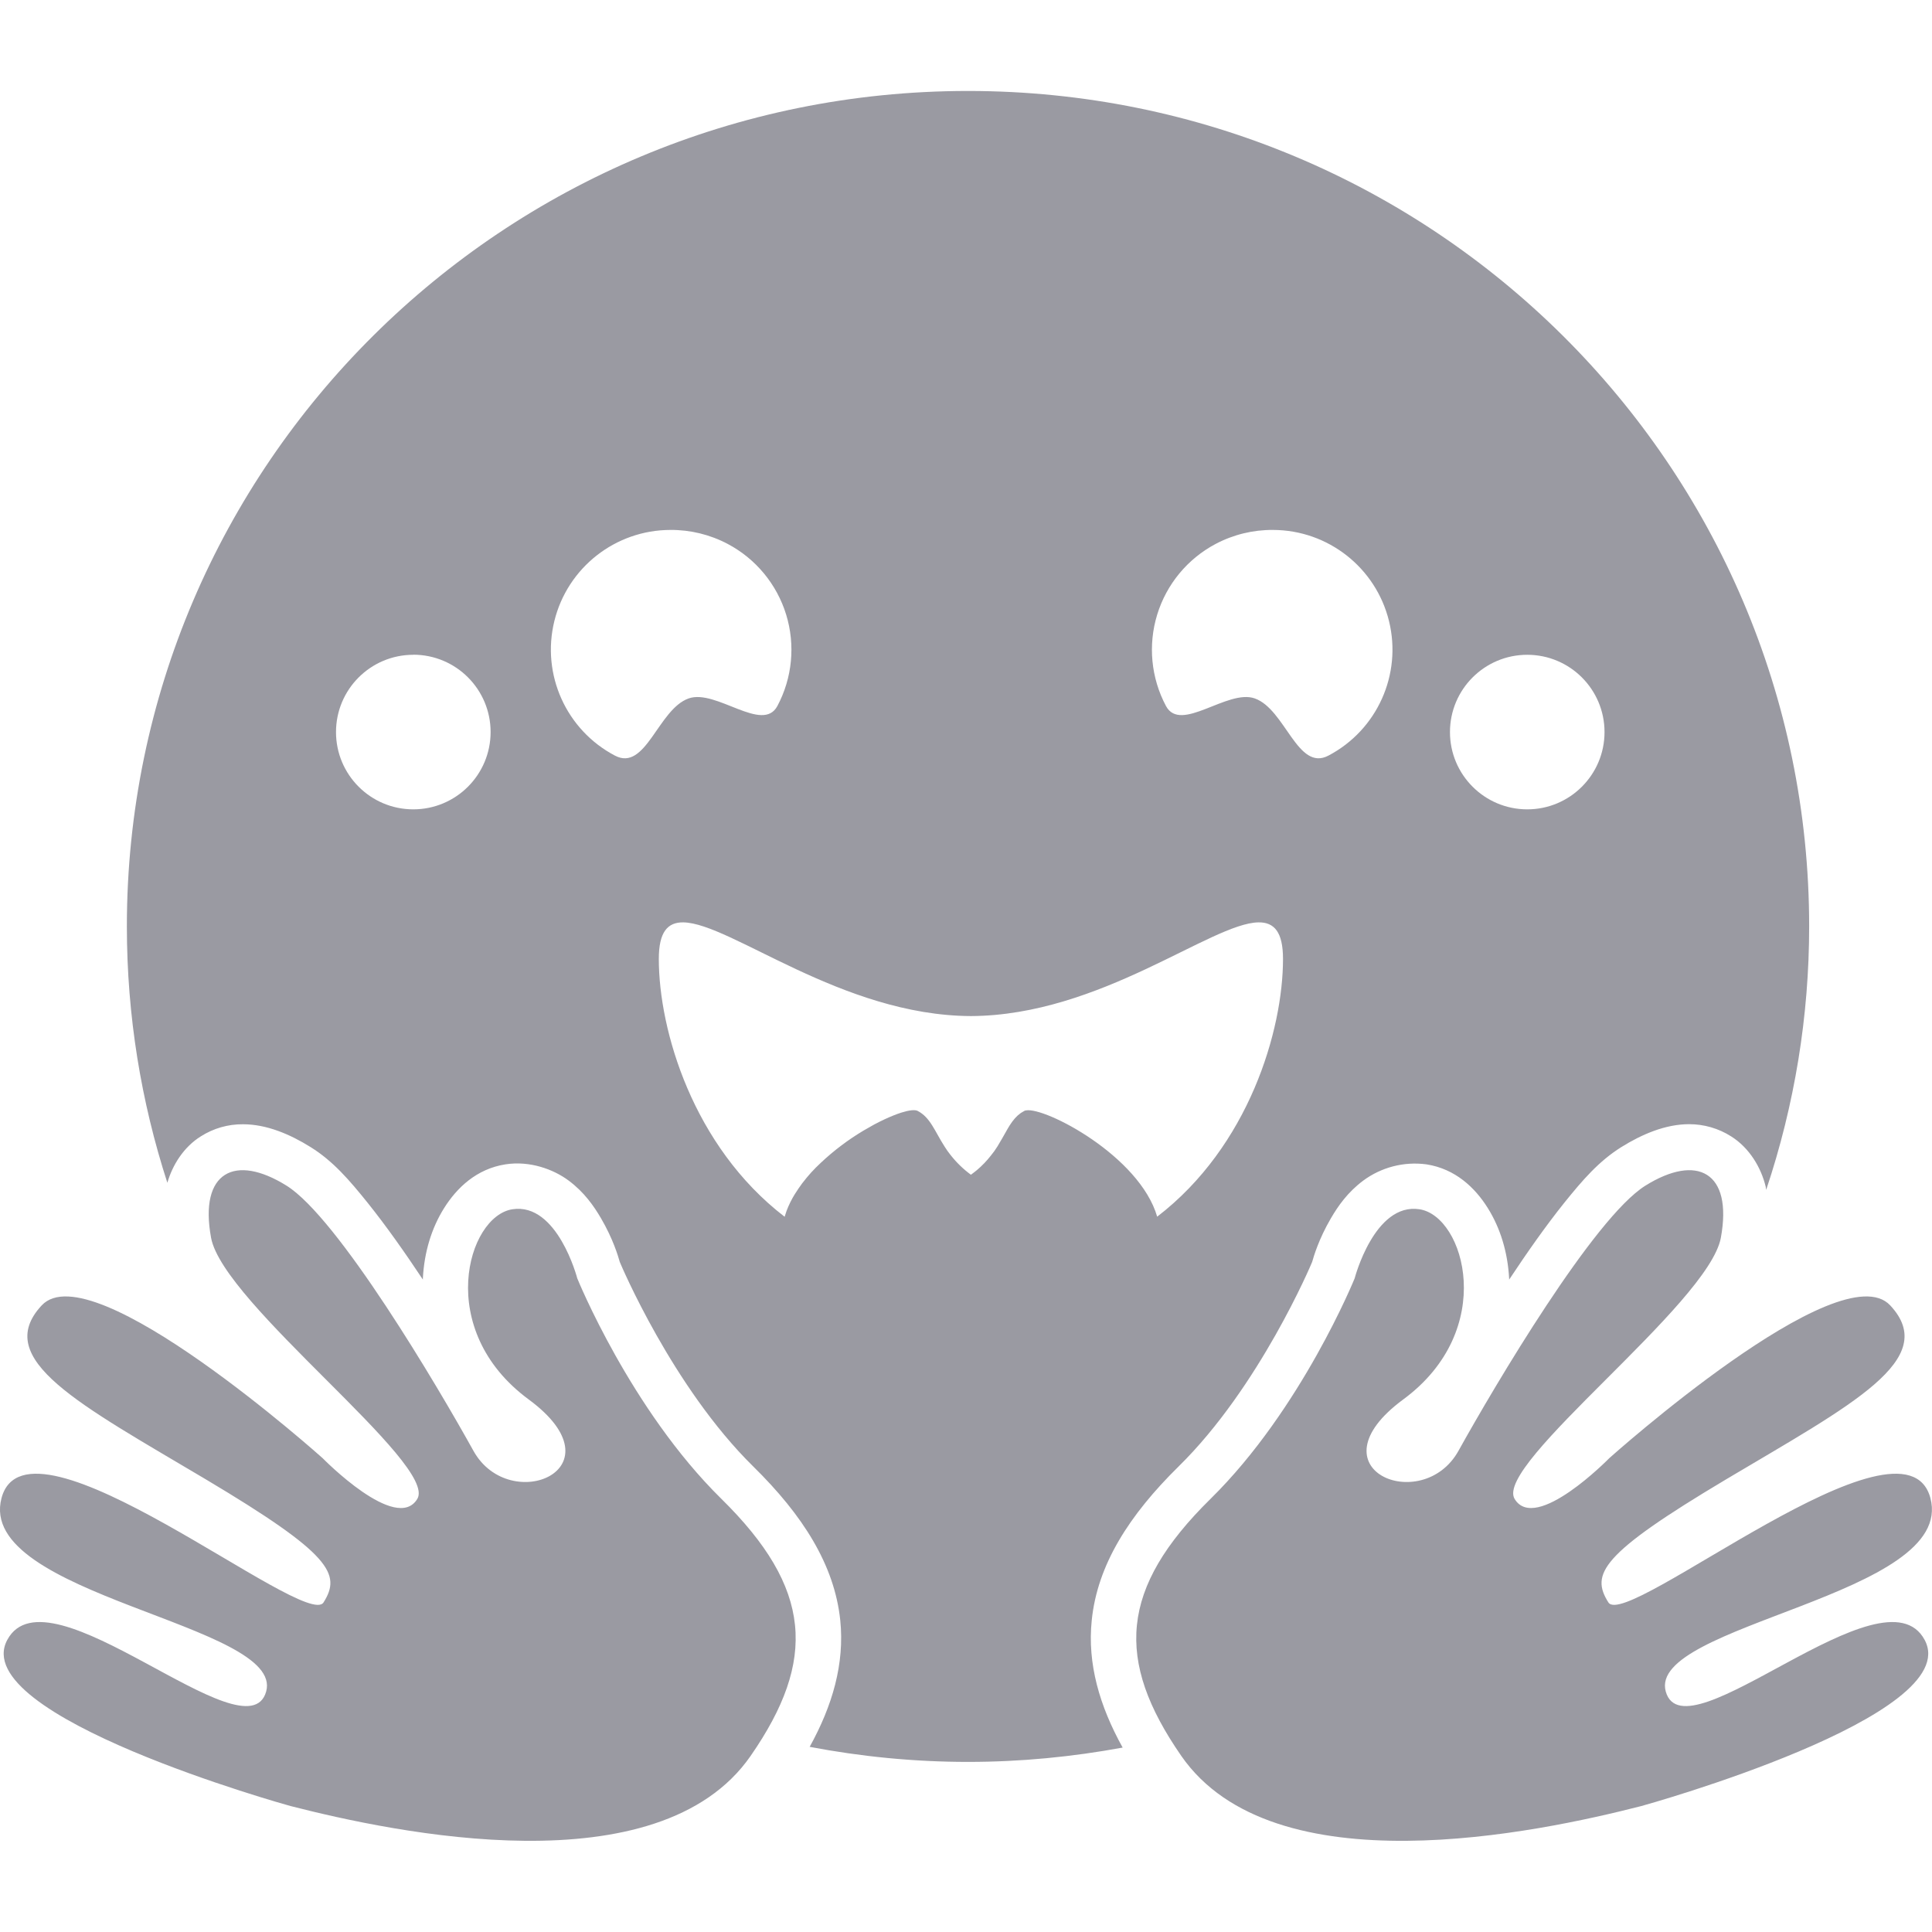
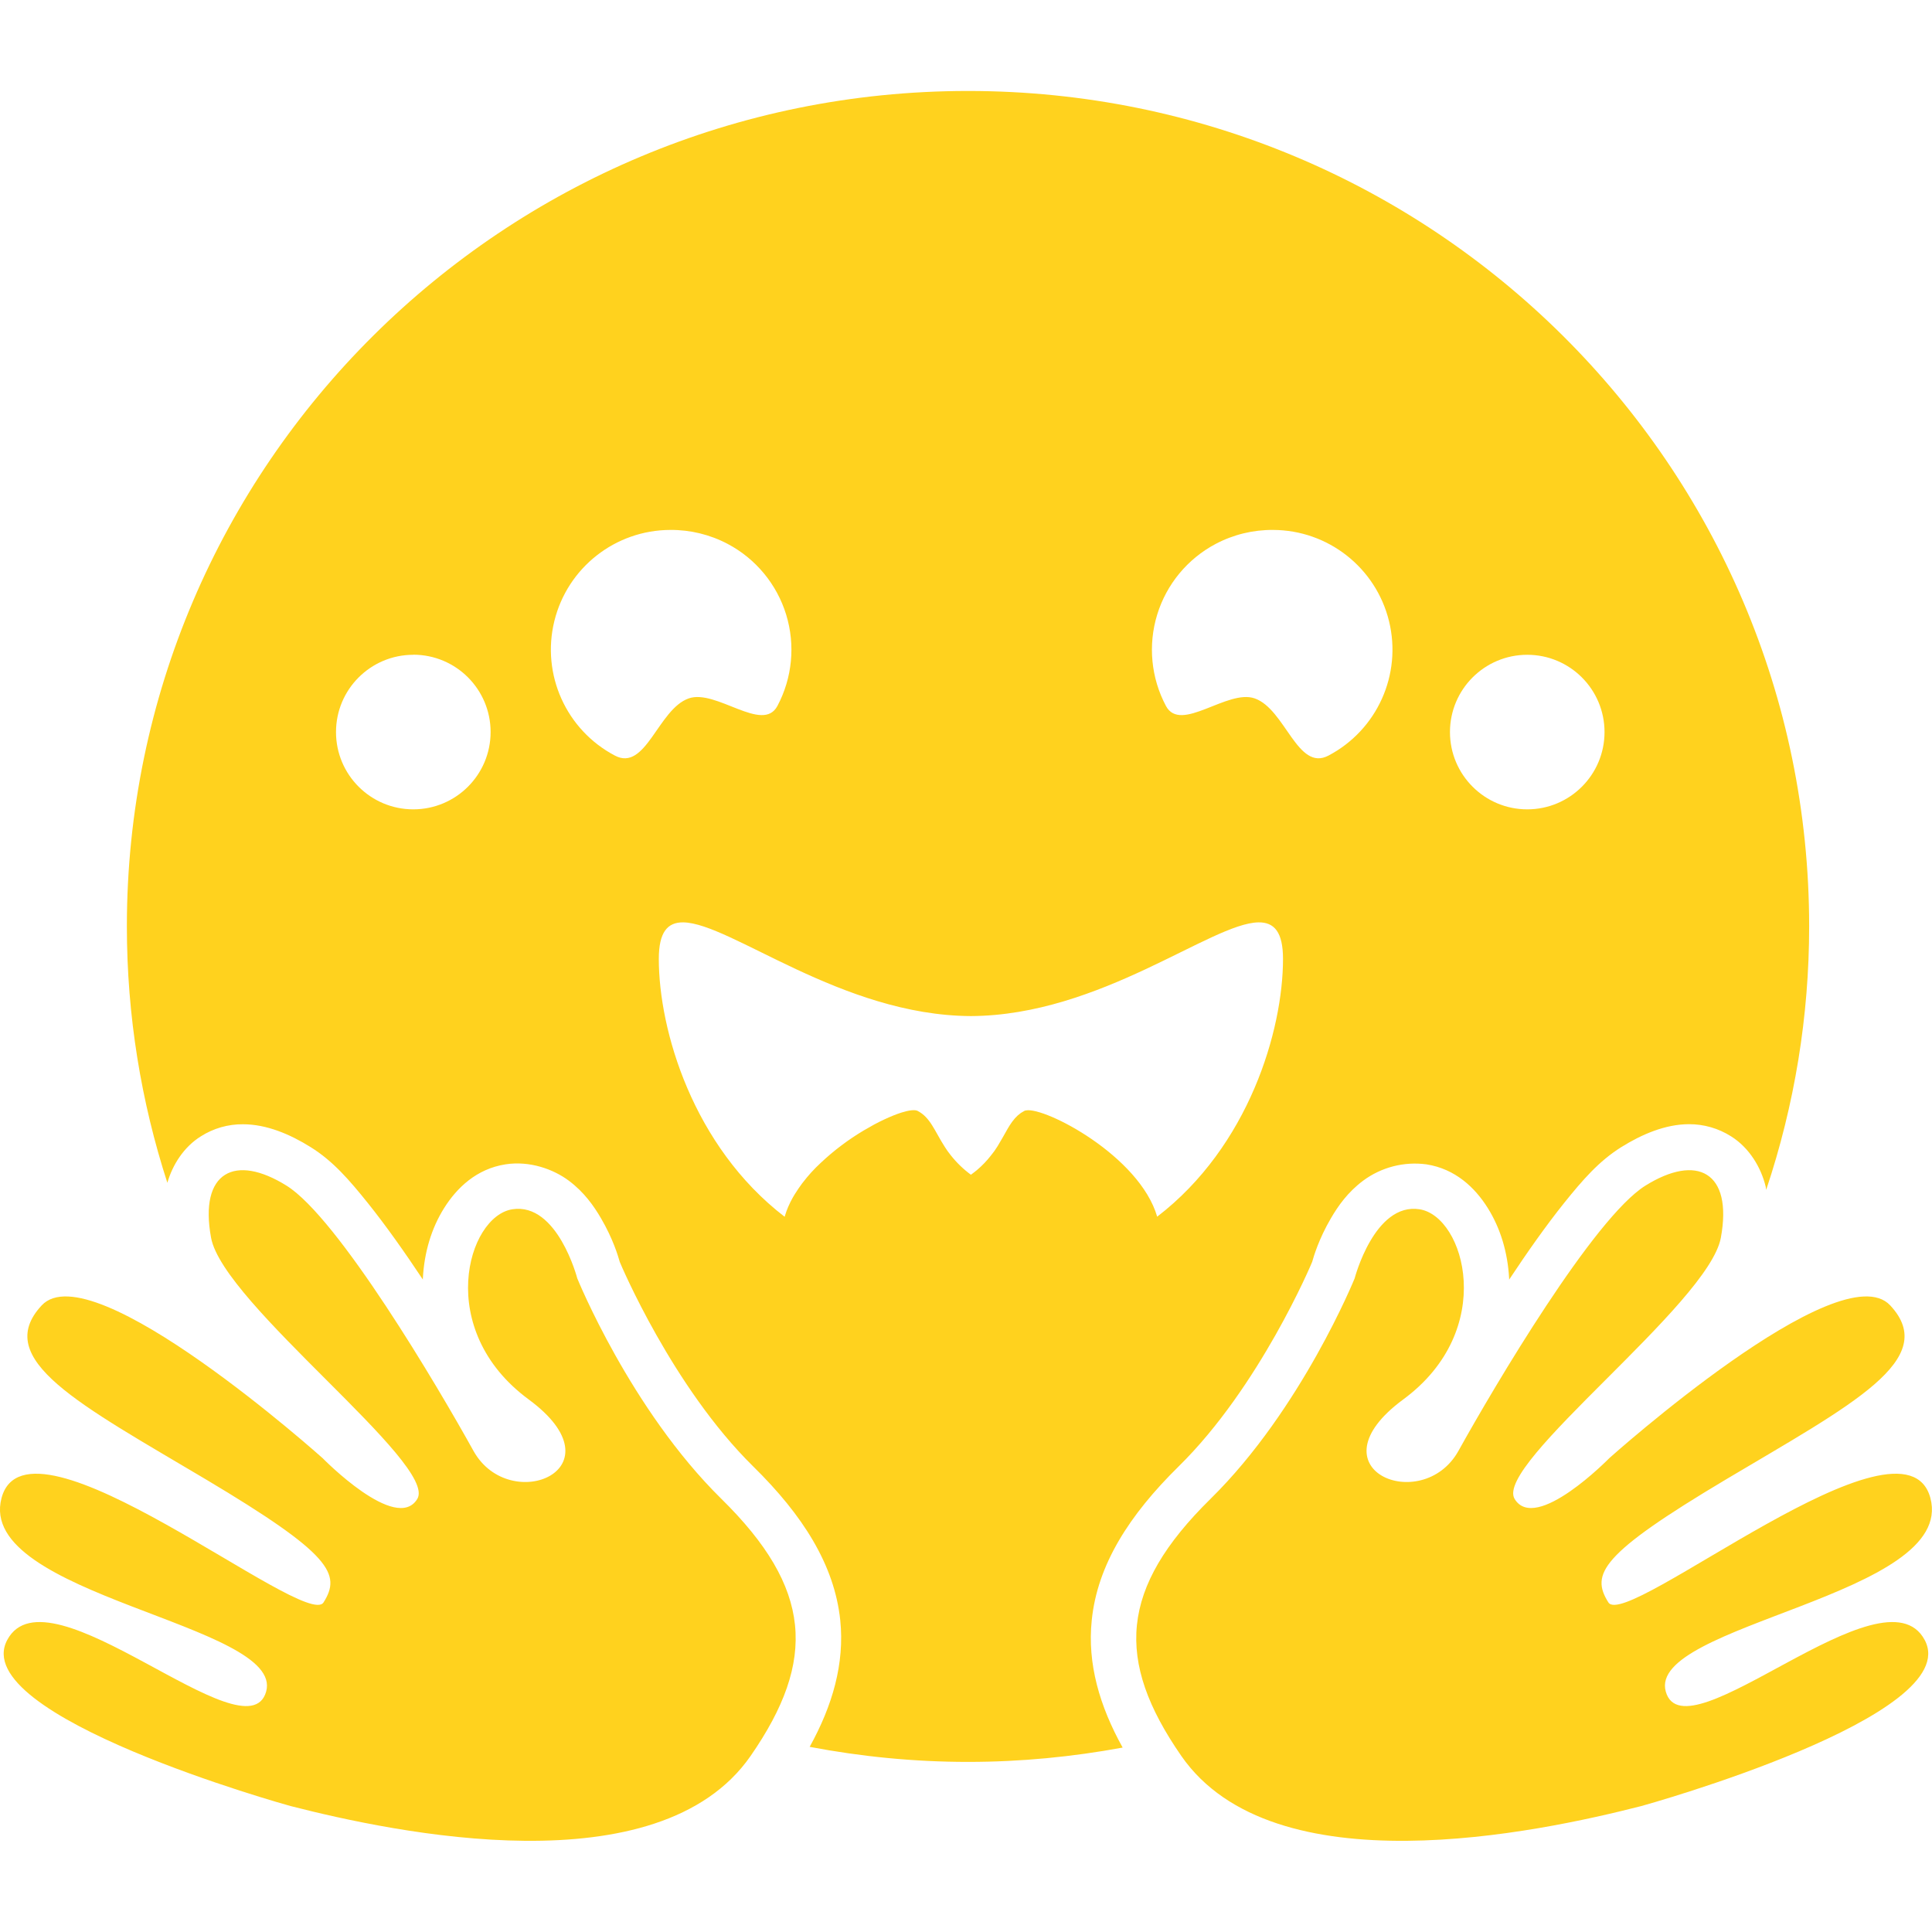
- <svg xmlns="http://www.w3.org/2000/svg" fill="#9a9aa2" role="img" viewBox="0 0 24 24">
+ <svg xmlns="http://www.w3.org/2000/svg" fill="#FFD21E" role="img" viewBox="0 0 24 24">
  <path d="M12.025 1.13c-5.77 0-10.449 4.647-10.449 10.378 0 1.112.178 2.181.503 3.185.064-.222.203-.444.416-.577a.96.96 0 0 1 .524-.15c.293 0 .584.124.84.284.278.173.48.408.71.694.226.282.458.611.684.951v-.014c.017-.324.106-.622.264-.874s.403-.487.762-.543c.3-.047.596.06.787.203s.31.313.4.467c.15.257.212.468.233.542.01.026.653 1.552 1.657 2.54.616.605 1.01 1.223 1.082 1.912.055.537-.096 1.059-.38 1.572.637.121 1.294.187 1.967.187.657 0 1.298-.063 1.921-.178-.287-.517-.44-1.041-.384-1.581.07-.69.465-1.307 1.081-1.913 1.004-.987 1.647-2.513 1.657-2.539.021-.074.083-.285.233-.542.09-.154.208-.323.4-.467a1.08 1.08 0 0 1 .787-.203c.359.056.604.29.762.543s.247.55.265.874v.015c.225-.34.457-.67.683-.952.23-.286.432-.52.71-.694.257-.16.547-.284.84-.285a.97.97 0 0 1 .524.151c.228.143.373.388.43.625l.006.04a10.3 10.3 0 0 0 .534-3.273c0-5.731-4.678-10.378-10.449-10.378M8.327 6.583a1.5 1.5 0 0 1 .713.174 1.487 1.487 0 0 1 .617 2.013c-.183.343-.762-.214-1.102-.094-.38.134-.532.914-.917.71a1.487 1.487 0 0 1 .69-2.803m7.486 0a1.487 1.487 0 0 1 .689 2.803c-.385.204-.536-.576-.916-.71-.34-.12-.92.437-1.103.094a1.487 1.487 0 0 1 .617-2.013 1.5 1.5 0 0 1 .713-.174m-10.68 1.55a.96.96 0 1 1 0 1.921.96.96 0 0 1 0-1.92m13.838 0a.96.96 0 1 1 0 1.92.96.96 0 0 1 0-1.92M8.489 11.458c.588.01 1.965 1.157 3.572 1.164 1.607-.007 2.984-1.155 3.572-1.164.196-.003.305.12.305.454 0 .886-.424 2.328-1.563 3.202-.22-.756-1.396-1.366-1.63-1.32q-.011.001-.02.006l-.044.026-.01.008-.03.024q-.018.017-.035.036l-.032.04a1 1 0 0 0-.058.09l-.014.025q-.049.088-.11.19a1 1 0 0 1-.083.116 1.2 1.2 0 0 1-.173.18q-.035.029-.075.058a1.3 1.3 0 0 1-.251-.243 1 1 0 0 1-.076-.107c-.124-.193-.177-.363-.337-.444-.034-.016-.104-.008-.2.022q-.094.03-.216.087-.06.028-.125.063l-.13.074q-.067.04-.136.086a3 3 0 0 0-.135.096 3 3 0 0 0-.26.219 2 2 0 0 0-.12.121 2 2 0 0 0-.106.128l-.002.002a2 2 0 0 0-.09.132l-.001.001a1.2 1.2 0 0 0-.105.212q-.013.036-.024.073c-1.139-.875-1.563-2.317-1.563-3.203 0-.334.109-.457.305-.454m.836 10.354c.824-1.19.766-2.082-.365-3.194-1.13-1.112-1.789-2.738-1.789-2.738s-.246-.945-.806-.858-.97 1.499.202 2.362c1.173.864-.233 1.45-.685.64-.45-.812-1.683-2.896-2.322-3.295s-1.089-.175-.938.647 2.822 2.813 2.562 3.244-1.176-.506-1.176-.506-2.866-2.567-3.49-1.898.473 1.23 2.037 2.16c1.564.932 1.686 1.178 1.464 1.53s-3.675-2.511-4-1.297c-.323 1.214 3.524 1.567 3.287 2.405-.238.839-2.71-1.587-3.216-.642-.506.946 3.49 2.056 3.522 2.064 1.29.33 4.568 1.028 5.713-.624m5.349 0c-.824-1.19-.766-2.082.365-3.194 1.13-1.112 1.789-2.738 1.789-2.738s.246-.945.806-.858.97 1.499-.202 2.362c-1.173.864.233 1.45.685.64.451-.812 1.683-2.896 2.322-3.295s1.089-.175.938.647-2.822 2.813-2.562 3.244 1.176-.506 1.176-.506 2.866-2.567 3.49-1.898-.473 1.23-2.037 2.16c-1.564.932-1.686 1.178-1.464 1.53s3.675-2.511 4-1.297c.323 1.214-3.524 1.567-3.287 2.405.238.839 2.71-1.587 3.216-.642.506.946-3.49 2.056-3.522 2.064-1.29.33-4.568 1.028-5.713-.624" />
</svg>
